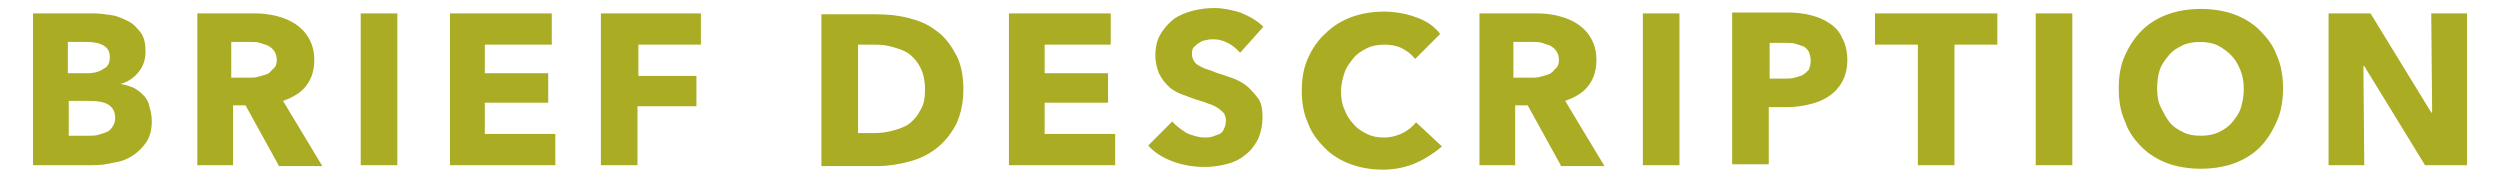
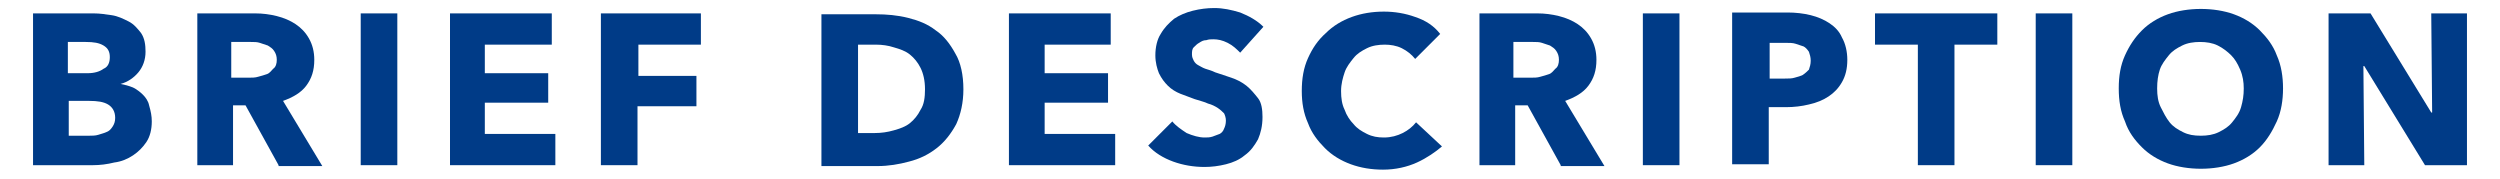
<svg xmlns="http://www.w3.org/2000/svg" version="1.1" id="圖層_1" x="0px" y="0px" width="280px" height="20px" viewBox="0 0 280 20" style="enable-background:new 0 0 280 20;" xml:space="preserve">
  <style type="text/css">
- 	.st0{fill:#AAAC24;}
+ 	.st0{fill:#003B87;}
</style>
  <g>
    <g>
      <path class="st0" d="M17,13.6c0,0.9-0.2,1.7-0.6,2.3c-0.4,0.6-0.9,1.1-1.5,1.5c-0.6,0.4-1.3,0.7-2.1,0.8c-0.8,0.2-1.6,0.3-2.4,0.3    H3.7v-17h6.8c0.7,0,1.3,0.1,2,0.2c0.7,0.1,1.3,0.4,1.9,0.7c0.6,0.3,1,0.8,1.4,1.3c0.4,0.6,0.5,1.3,0.5,2.1c0,0.9-0.3,1.7-0.8,2.3    c-0.5,0.6-1.2,1.1-2,1.3v0c0.5,0.1,0.9,0.2,1.4,0.4c0.4,0.2,0.8,0.5,1.1,0.8c0.3,0.3,0.6,0.7,0.7,1.2C16.9,12.5,17,13,17,13.6z     M12.3,6.4c0-0.6-0.2-1-0.7-1.3s-1.1-0.4-2-0.4h-2v3.5h2.2c0.8,0,1.4-0.2,1.8-0.5C12.1,7.5,12.3,7,12.3,6.4z M12.9,13.2    c0-0.7-0.3-1.2-0.8-1.5c-0.5-0.3-1.2-0.4-2.1-0.4H7.7v3.9H10c0.3,0,0.7,0,1-0.1c0.3-0.1,0.7-0.2,0.9-0.3c0.3-0.1,0.5-0.3,0.7-0.6    C12.8,13.9,12.9,13.6,12.9,13.2z" />
      <path class="st0" d="M31.2,18.5l-3.7-6.7h-1.4v6.7h-4v-17h6.5c0.8,0,1.6,0.1,2.4,0.3c0.8,0.2,1.5,0.5,2.1,0.9    c0.6,0.4,1.1,0.9,1.5,1.6c0.4,0.7,0.6,1.5,0.6,2.4c0,1.2-0.3,2.1-0.9,2.9c-0.6,0.8-1.5,1.3-2.6,1.7l4.4,7.3H31.2z M31,6.7    c0-0.4-0.1-0.7-0.3-1s-0.4-0.4-0.7-0.6c-0.3-0.1-0.6-0.2-0.9-0.3s-0.6-0.1-1-0.1h-2.2v4h2c0.3,0,0.7,0,1-0.1    c0.4-0.1,0.7-0.2,1-0.3s0.5-0.4,0.7-0.6C30.9,7.5,31,7.1,31,6.7z" />
      <path class="st0" d="M40.4,18.5v-17h4.1v17H40.4z" />
      <path class="st0" d="M50.4,18.5v-17h11.4V5h-7.5v3.2h7.1v3.3h-7.1V15h7.9v3.5H50.4z" />
      <path class="st0" d="M71.5,5v3.5H78v3.4h-6.6v6.6h-4.1v-17h11.2V5H71.5z" />
      <path class="st0" d="M107.9,10c0,1.5-0.3,2.8-0.8,3.9c-0.6,1.1-1.3,2-2.2,2.7c-0.9,0.7-1.9,1.2-3.1,1.5c-1.1,0.3-2.3,0.5-3.5,0.5    H92v-17h6.1c1.2,0,2.4,0.1,3.6,0.4c1.2,0.3,2.2,0.7,3.1,1.4c0.9,0.6,1.6,1.5,2.2,2.6C107.6,7,107.9,8.4,107.9,10z M103.6,10    c0-1-0.2-1.8-0.5-2.4c-0.3-0.6-0.7-1.1-1.2-1.5c-0.5-0.4-1.1-0.6-1.8-0.8C99.5,5.1,98.8,5,98.1,5h-2v9.9H98c0.7,0,1.4-0.1,2.1-0.3    c0.7-0.2,1.3-0.4,1.8-0.8c0.5-0.4,0.9-0.9,1.2-1.5C103.5,11.7,103.6,10.9,103.6,10z" />
      <path class="st0" d="M113,18.5v-17h11.4V5H117v3.2h7.1v3.3H117V15h7.9v3.5H113z" />
      <path class="st0" d="M138.9,5.9c-0.4-0.4-0.8-0.8-1.4-1.1s-1.1-0.4-1.6-0.4c-0.3,0-0.5,0-0.8,0.1c-0.3,0-0.5,0.1-0.8,0.3    c-0.2,0.1-0.4,0.3-0.6,0.5c-0.2,0.2-0.2,0.5-0.2,0.8c0,0.3,0.1,0.5,0.2,0.7c0.1,0.2,0.3,0.4,0.5,0.5c0.2,0.1,0.5,0.3,0.8,0.4    c0.3,0.1,0.7,0.2,1.1,0.4c0.6,0.2,1.2,0.4,1.8,0.6s1.2,0.5,1.7,0.9c0.5,0.4,0.9,0.9,1.3,1.4s0.5,1.3,0.5,2.1c0,1-0.2,1.8-0.5,2.5    c-0.4,0.7-0.8,1.3-1.5,1.8c-0.6,0.5-1.3,0.8-2.1,1c-0.8,0.2-1.6,0.3-2.4,0.3c-1.2,0-2.4-0.2-3.5-0.6c-1.1-0.4-2.1-1-2.8-1.8    l2.7-2.7c0.4,0.5,1,0.9,1.6,1.3c0.7,0.3,1.4,0.5,2,0.5c0.3,0,0.6,0,0.9-0.1c0.3-0.1,0.5-0.2,0.8-0.3c0.2-0.1,0.4-0.3,0.5-0.6    c0.1-0.2,0.2-0.5,0.2-0.9c0-0.3-0.1-0.6-0.2-0.8c-0.2-0.2-0.4-0.4-0.7-0.6c-0.3-0.2-0.7-0.4-1.1-0.5c-0.4-0.2-0.9-0.3-1.5-0.5    c-0.5-0.2-1.1-0.4-1.6-0.6c-0.5-0.2-1-0.5-1.4-0.9c-0.4-0.4-0.7-0.8-1-1.4c-0.2-0.5-0.4-1.2-0.4-2c0-0.9,0.2-1.8,0.6-2.4    c0.4-0.7,0.9-1.2,1.5-1.7c0.6-0.4,1.3-0.7,2.1-0.9c0.8-0.2,1.6-0.3,2.4-0.3c1,0,1.9,0.2,2.9,0.5c1,0.4,1.9,0.9,2.6,1.6L138.9,5.9z    " />
      <path class="st0" d="M158.7,18.2c-1.1,0.5-2.4,0.8-3.8,0.8c-1.3,0-2.5-0.2-3.6-0.6c-1.1-0.4-2.1-1-2.9-1.8    c-0.8-0.8-1.5-1.7-1.9-2.8c-0.5-1.1-0.7-2.3-0.7-3.6c0-1.4,0.2-2.6,0.7-3.7c0.5-1.1,1.1-2,2-2.8c0.8-0.8,1.8-1.4,2.9-1.8    c1.1-0.4,2.3-0.6,3.6-0.6c1.2,0,2.4,0.2,3.5,0.6c1.2,0.4,2.1,1,2.8,1.9l-2.8,2.8c-0.4-0.5-0.9-0.9-1.5-1.2    c-0.6-0.3-1.3-0.4-1.9-0.4c-0.7,0-1.4,0.1-2,0.4s-1.1,0.6-1.5,1.1c-0.4,0.5-0.8,1-1,1.6c-0.2,0.6-0.4,1.3-0.4,2.1    c0,0.8,0.1,1.5,0.4,2.1c0.2,0.6,0.6,1.2,1,1.6c0.4,0.5,0.9,0.8,1.5,1.1s1.2,0.4,1.9,0.4c0.8,0,1.5-0.2,2.1-0.5    c0.6-0.3,1.1-0.7,1.5-1.2l2.9,2.7C160.8,17,159.8,17.7,158.7,18.2z" />
      <path class="st0" d="M174.8,18.5l-3.7-6.7h-1.4v6.7h-4v-17h6.5c0.8,0,1.6,0.1,2.4,0.3c0.8,0.2,1.5,0.5,2.1,0.9    c0.6,0.4,1.1,0.9,1.5,1.6c0.4,0.7,0.6,1.5,0.6,2.4c0,1.2-0.3,2.1-0.9,2.9c-0.6,0.8-1.5,1.3-2.6,1.7l4.4,7.3H174.8z M174.6,6.7    c0-0.4-0.1-0.7-0.3-1s-0.4-0.4-0.7-0.6c-0.3-0.1-0.6-0.2-0.9-0.3s-0.6-0.1-1-0.1h-2.2v4h2c0.3,0,0.7,0,1-0.1    c0.4-0.1,0.7-0.2,1-0.3s0.5-0.4,0.7-0.6C174.5,7.5,174.6,7.1,174.6,6.7z" />
      <path class="st0" d="M184,18.5v-17h4.1v17H184z" />
      <path class="st0" d="M206.9,6.7c0,1-0.2,1.8-0.6,2.5c-0.4,0.7-0.9,1.2-1.5,1.6s-1.3,0.7-2.2,0.9c-0.8,0.2-1.7,0.3-2.5,0.3h-2v6.4    H194v-17h6.2c0.9,0,1.8,0.1,2.6,0.3s1.5,0.5,2.1,0.9c0.6,0.4,1.1,0.9,1.4,1.6C206.7,4.9,206.9,5.8,206.9,6.7z M202.8,6.8    c0-0.4-0.1-0.7-0.2-1c-0.2-0.3-0.4-0.5-0.6-0.6c-0.3-0.1-0.6-0.2-0.9-0.3s-0.7-0.1-1.1-0.1h-1.8v4h1.7c0.4,0,0.8,0,1.1-0.1    c0.4-0.1,0.7-0.2,0.9-0.3c0.3-0.2,0.5-0.4,0.7-0.6C202.7,7.5,202.8,7.2,202.8,6.8z" />
      <path class="st0" d="M218.9,5v13.5h-4.1V5H210V1.5h13.7V5H218.9z" />
      <path class="st0" d="M228,18.5v-17h4.1v17H228z" />
      <path class="st0" d="M255.7,9.9c0,1.3-0.2,2.6-0.7,3.7c-0.5,1.1-1.1,2.1-1.9,2.9c-0.8,0.8-1.8,1.4-2.9,1.8    c-1.1,0.4-2.4,0.6-3.7,0.6s-2.6-0.2-3.7-0.6c-1.1-0.4-2.1-1-2.9-1.8c-0.8-0.8-1.5-1.7-1.9-2.9c-0.5-1.1-0.7-2.3-0.7-3.7    c0-1.4,0.2-2.6,0.7-3.7c0.5-1.1,1.1-2,1.9-2.8c0.8-0.8,1.8-1.4,2.9-1.8c1.1-0.4,2.4-0.6,3.7-0.6s2.6,0.2,3.7,0.6    c1.1,0.4,2.1,1,2.9,1.8c0.8,0.8,1.5,1.7,1.9,2.8C255.5,7.3,255.7,8.6,255.7,9.9z M251.3,9.9c0-0.7-0.1-1.4-0.4-2.1s-0.6-1.2-1-1.6    s-0.9-0.8-1.5-1.1c-0.6-0.3-1.3-0.4-2-0.4c-0.7,0-1.4,0.1-2,0.4c-0.6,0.3-1.1,0.6-1.5,1.1s-0.8,1-1,1.6s-0.3,1.3-0.3,2.1    c0,0.8,0.1,1.5,0.4,2.1s0.6,1.2,1,1.7c0.4,0.5,0.9,0.8,1.5,1.1c0.6,0.3,1.2,0.4,2,0.4c0.7,0,1.4-0.1,2-0.4    c0.6-0.3,1.1-0.6,1.5-1.1c0.4-0.5,0.8-1,1-1.7S251.3,10.7,251.3,9.9z" />
      <path class="st0" d="M271.6,18.5l-6.8-11.1h-0.1l0.1,11.1h-4v-17h4.7l6.8,11.1h0.1l-0.1-11.1h4v17H271.6z" />
    </g>
  </g>
</svg>
